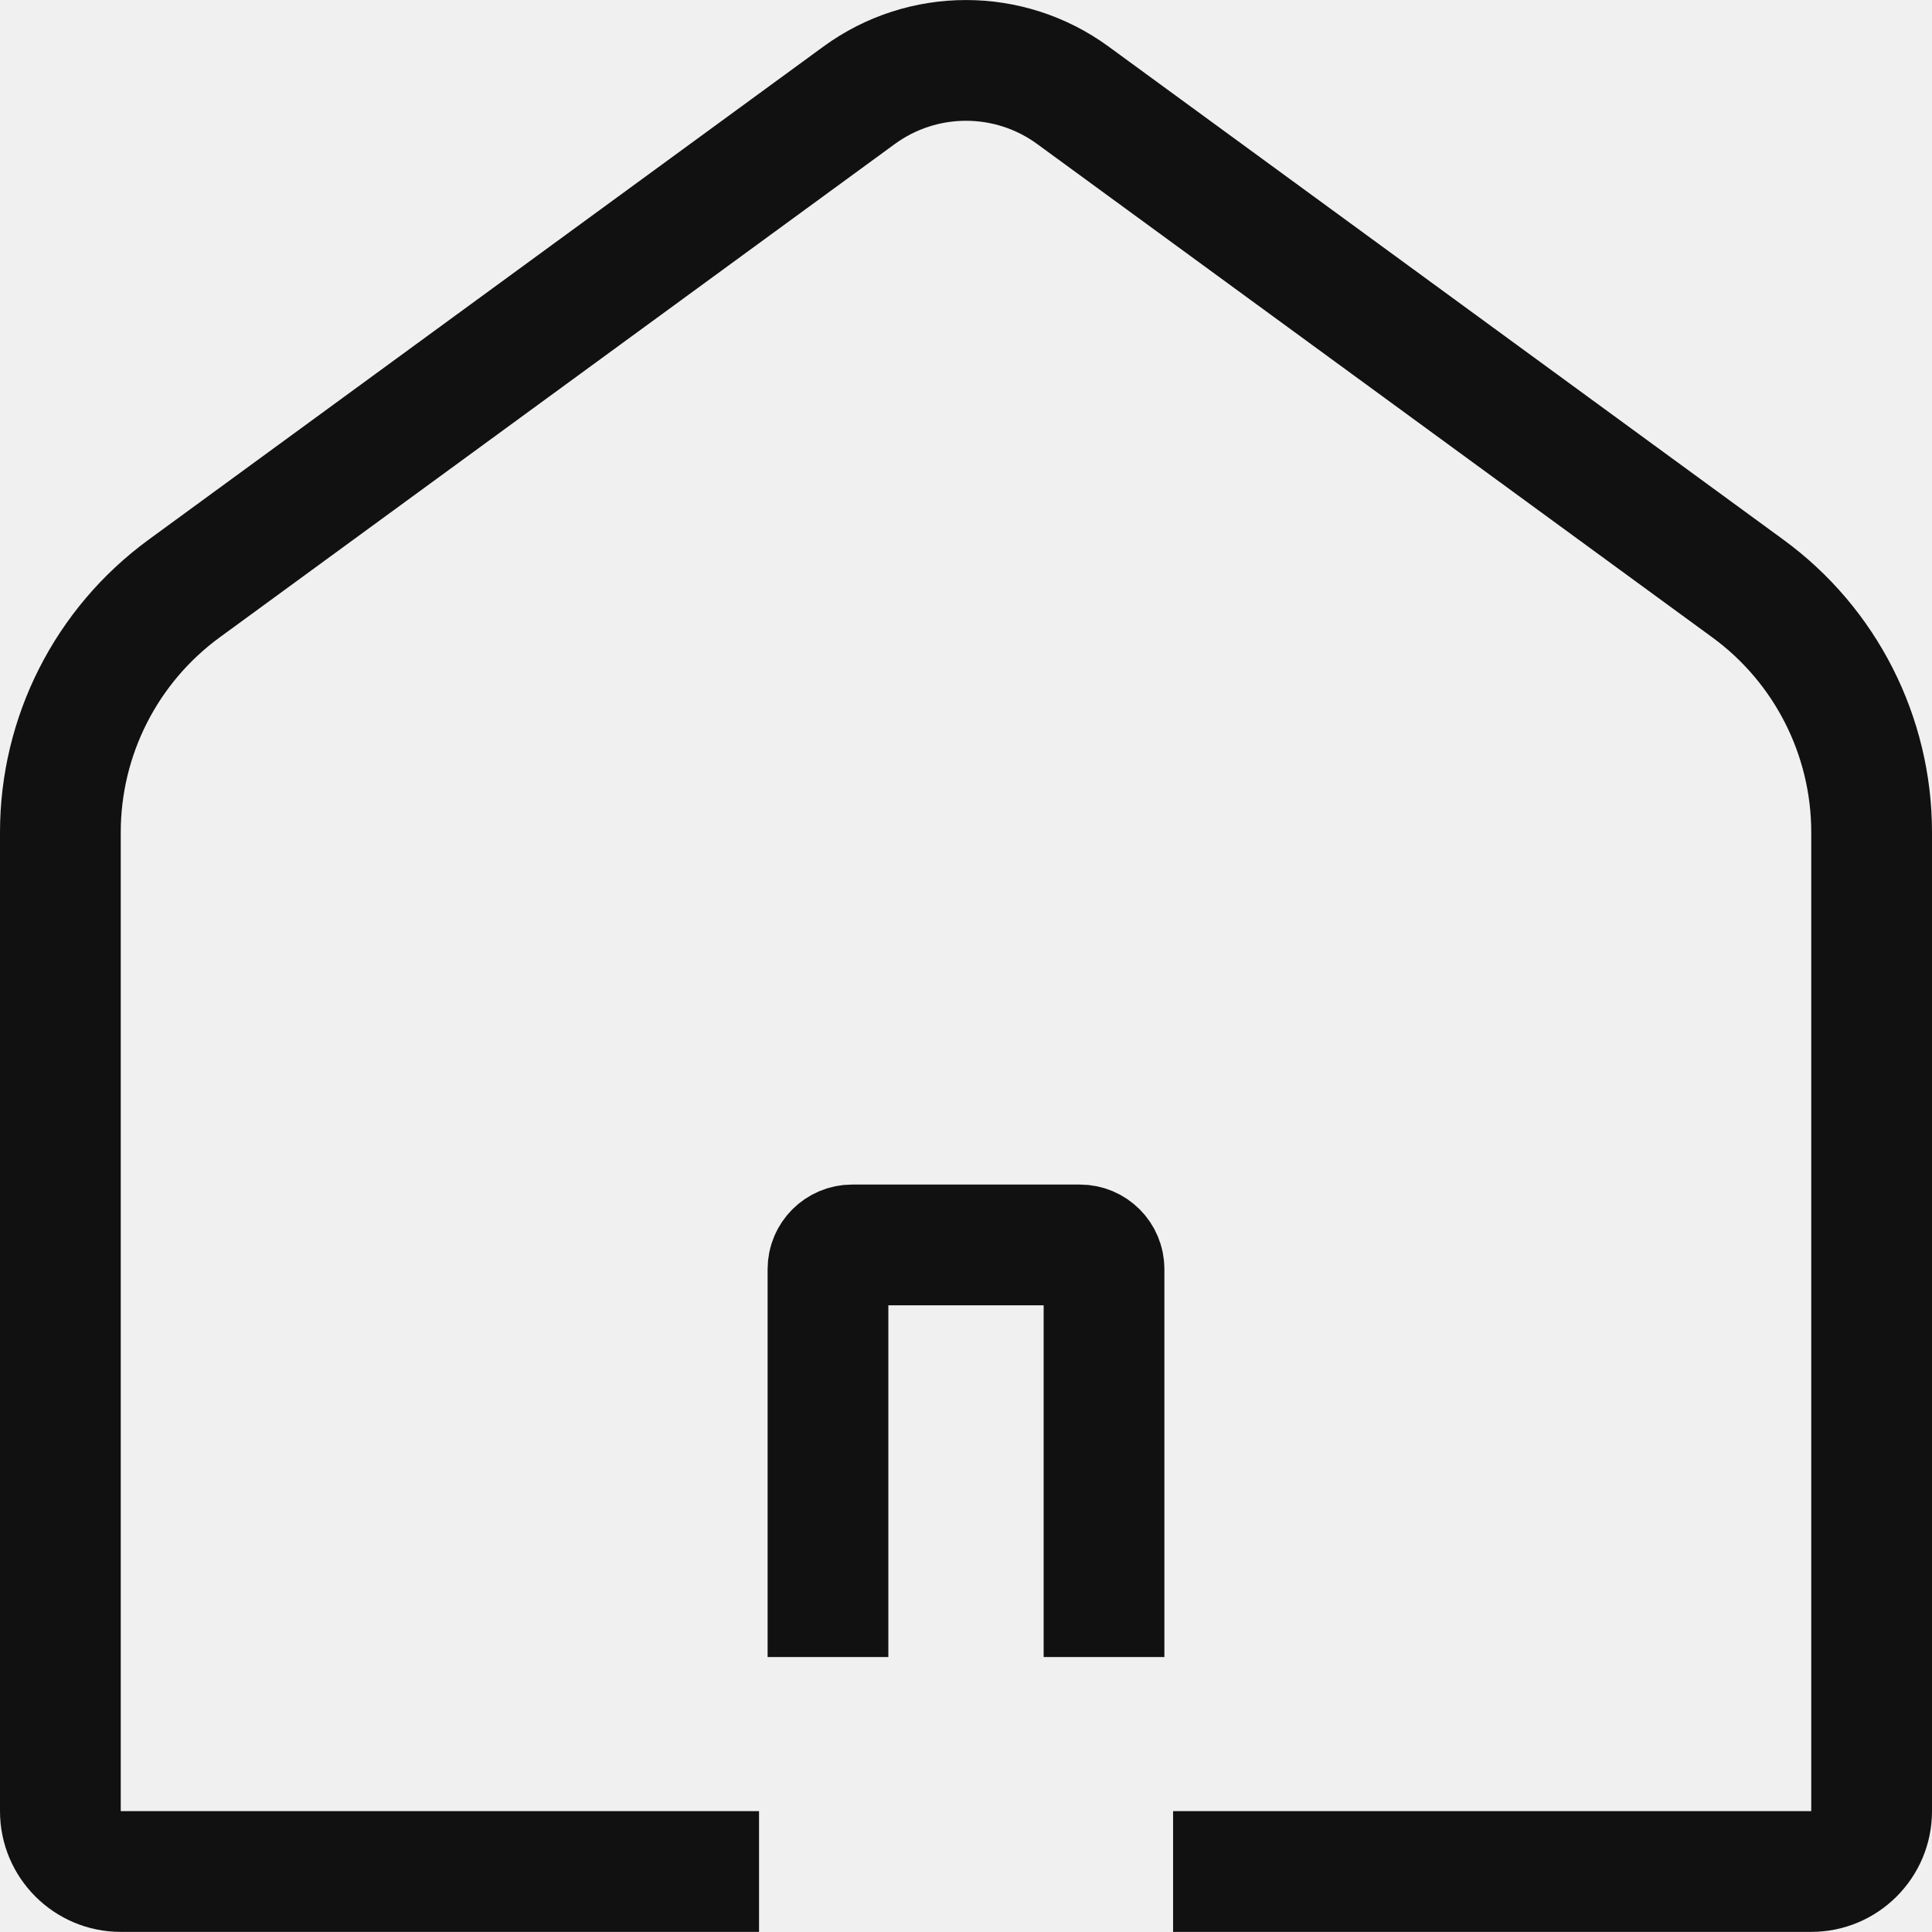
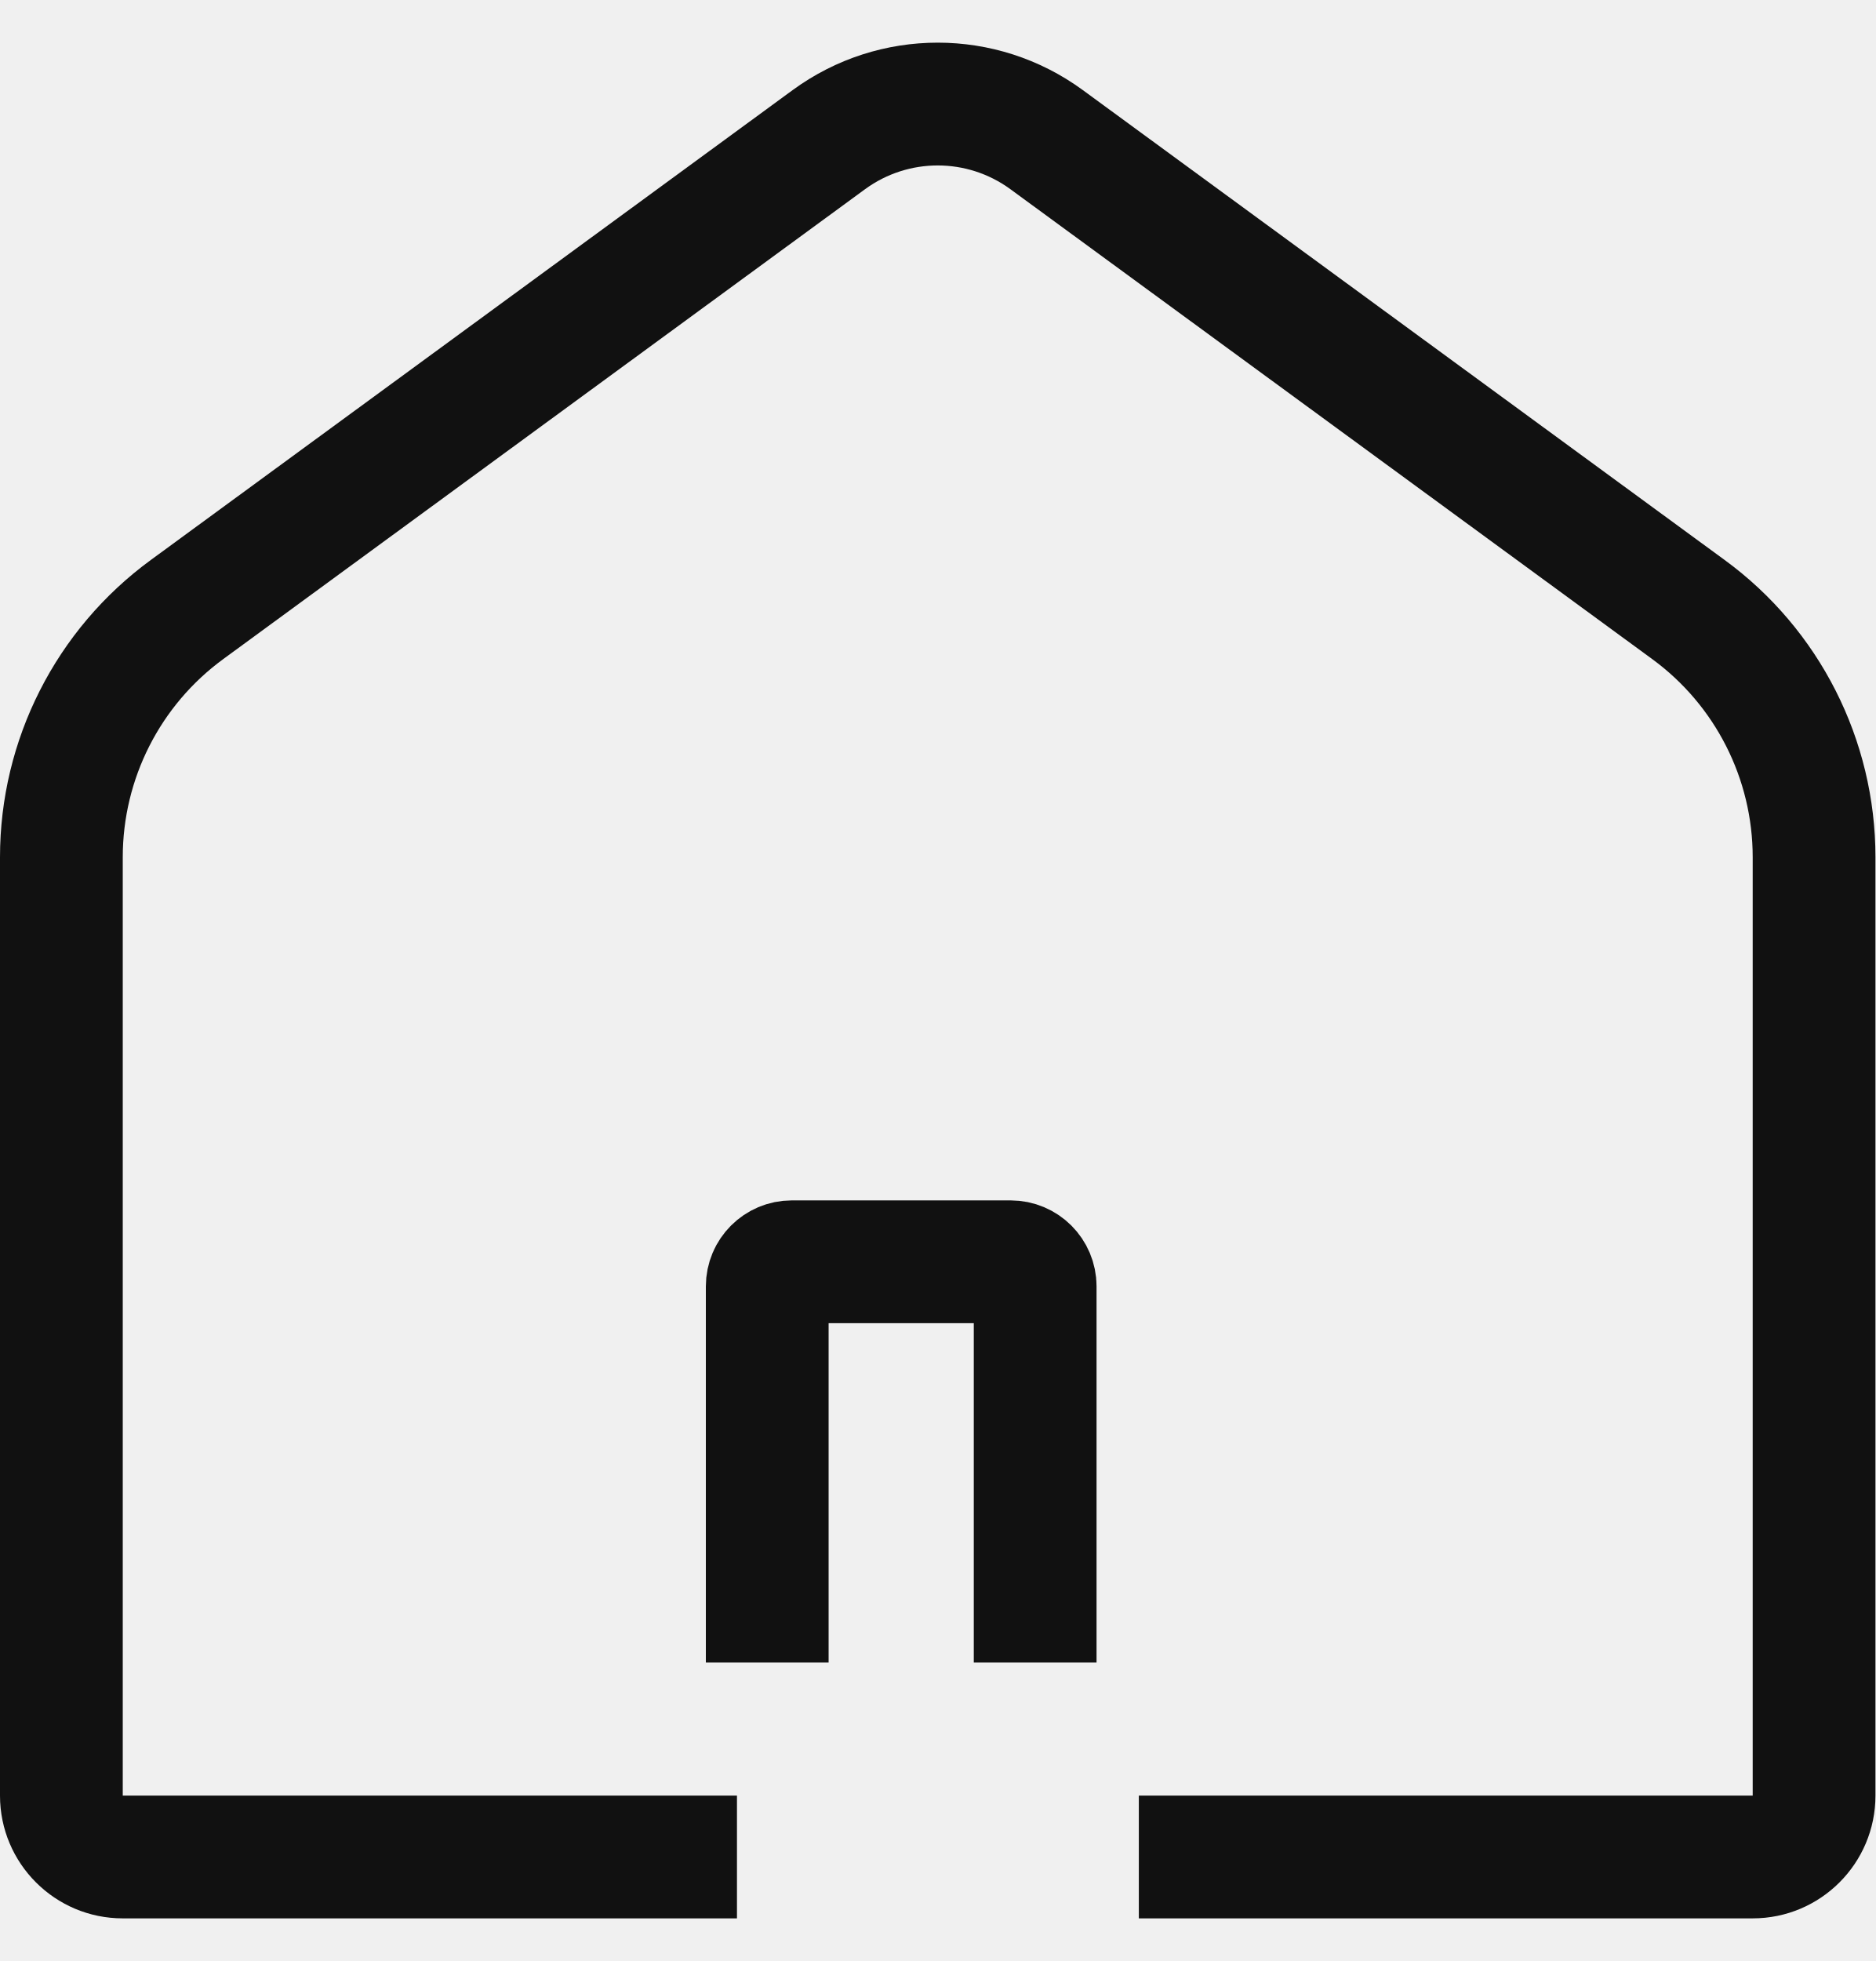
- <svg xmlns="http://www.w3.org/2000/svg" width="16" height="16" viewBox="0 0 16 16" fill="none">
-   <mask id="path-1-inside-1_1010_7018" fill="white">
-     <path fill-rule="evenodd" clip-rule="evenodd" d="M15 6.893V14.999H9.715V15.999H15C15.552 15.999 16 15.551 16 14.999V6.893C16 5.935 15.543 5.035 14.77 4.47L9.18 0.385C8.477 -0.128 7.523 -0.128 6.82 0.385L1.23 4.47C0.457 5.035 0 5.935 0 6.893V14.999C0 15.551 0.448 15.999 1 15.999H6.286V14.999H1V6.893C1 6.254 1.305 5.654 1.82 5.278L7.41 1.193C7.761 0.936 8.239 0.936 8.59 1.193L14.18 5.278C14.695 5.654 15 6.254 15 6.893Z" />
+ <svg xmlns="http://www.w3.org/2000/svg" width="22" height="23" viewBox="0 0 22 23" fill="none">
+   <mask id="path-1-inside-1_3162_14129" fill="white">
+     <path fill-rule="evenodd" clip-rule="evenodd" d="M20.56 10.054V21.06H13.359V22.5H20.56C21.355 22.5 22 21.855 22 21.06V10.054C22 8.676 21.343 7.381 20.231 6.568L12.701 1.056C11.688 0.315 10.312 0.315 9.299 1.056L1.769 6.568C0.657 7.381 0 8.676 0 10.054V21.06C0 21.855 0.645 22.5 1.44 22.5H8.645V21.06H1.44V10.054C1.44 9.135 1.878 8.272 2.619 7.73L10.149 2.218C10.656 1.848 11.344 1.848 11.851 2.218L19.381 7.73C20.122 8.272 20.56 9.135 20.56 10.054Z" />
  </mask>
-   <path d="M15 14.999V15.999H16V14.999H15ZM9.715 14.999V13.999H8.715V14.999H9.715ZM9.715 15.999H8.715V16.999H9.715V15.999ZM14.77 4.47L14.18 5.278L14.77 4.47ZM9.18 0.385L9.77 -0.422V-0.422L9.18 0.385ZM6.82 0.385L7.41 1.193V1.193L6.82 0.385ZM1.23 4.47L0.64 3.663H0.64L1.23 4.47ZM6.286 15.999V16.999H7.286V15.999H6.286ZM6.286 14.999H7.286V13.999H6.286V14.999ZM1 14.999H0V15.999H1V14.999ZM1.82 5.278L2.41 6.085H2.41L1.82 5.278ZM7.41 1.193L8 2L7.41 1.193ZM8.59 1.193L8 2L8 2L8.59 1.193ZM14.18 5.278L13.59 6.085L14.18 5.278ZM16 14.999V6.893H14V14.999H16ZM9.715 15.999H15V13.999H9.715V15.999ZM8.715 14.999V15.999H10.715V14.999H8.715ZM9.715 16.999H15V14.999H9.715V16.999ZM15 16.999C16.105 16.999 17 16.103 17 14.999H15L15 14.999V16.999ZM17 14.999V6.893H15V14.999H17ZM17 6.893C17 5.616 16.391 4.416 15.36 3.663L14.18 5.278C14.695 5.654 15 6.254 15 6.893H17ZM15.36 3.663L9.77 -0.422L8.59 1.193L14.18 5.278L15.36 3.663ZM9.77 -0.422C8.716 -1.193 7.284 -1.193 6.23 -0.422L7.41 1.193C7.761 0.936 8.239 0.936 8.59 1.193L9.77 -0.422ZM6.23 -0.422L0.64 3.663L1.82 5.278L7.41 1.193L6.23 -0.422ZM0.64 3.663C-0.391 4.416 -1 5.616 -1 6.893H1C1 6.254 1.305 5.654 1.82 5.278L0.64 3.663ZM-1 6.893V14.999H1V6.893H-1ZM-1 14.999C-1 16.103 -0.105 16.999 1 16.999V14.999V14.999H-1ZM1 16.999H6.286V14.999H1V16.999ZM7.286 15.999V14.999H5.286V15.999H7.286ZM1 15.999H6.286V13.999H1V15.999ZM0 6.893V14.999H2V6.893H0ZM1.23 4.47C0.457 5.035 0 5.935 0 6.893H2C2 6.573 2.152 6.273 2.41 6.085L1.23 4.47ZM6.82 0.385L1.23 4.47L2.41 6.085L8 2L6.82 0.385ZM9.18 0.385C8.477 -0.128 7.523 -0.128 6.82 0.385L8 2L8 2L9.18 0.385ZM14.77 4.47L9.18 0.385L8 2L13.59 6.085L14.77 4.47ZM16 6.893C16 5.935 15.543 5.035 14.77 4.47L13.59 6.085C13.848 6.273 14 6.573 14 6.893H16Z" fill="#111111" mask="url(#path-1-inside-1_1010_7018)" />
-   <path d="M6.857 13.723V10.51C6.857 10.4 6.947 10.31 7.057 10.31H8.943C9.054 10.31 9.143 10.4 9.143 10.51V13.723" stroke="#111111" />
+   <path d="M20.56 21.06V22.5H22V21.06H20.56ZM13.359 21.06V19.62H11.919V21.06H13.359ZM13.359 22.5H11.919V23.94H13.359V22.5ZM20.231 6.568L21.082 5.406L20.231 6.568ZM12.701 1.056L11.851 2.218L11.851 2.218L12.701 1.056ZM9.299 1.056L8.449 -0.106L8.449 -0.106L9.299 1.056ZM1.769 6.568L0.918 5.406H0.918L1.769 6.568ZM8.645 22.5V23.94H10.085V22.5H8.645ZM8.645 21.06H10.085V19.62H8.645V21.06ZM1.44 21.06H0V22.5H1.44V21.06ZM2.619 7.73L3.47 8.892H3.47L2.619 7.73ZM10.149 2.218L9.299 1.056L9.299 1.056L10.149 2.218ZM11.851 2.218L12.701 1.056L12.701 1.056L11.851 2.218ZM19.381 7.73L20.231 6.568L19.381 7.73ZM22 21.06V10.054H19.12V21.06H22ZM13.359 22.5H20.56V19.62H13.359V22.5ZM11.919 21.06V22.5H14.799V21.06H11.919ZM13.359 23.94H20.56V21.06H13.359V23.94ZM20.56 23.94C22.151 23.94 23.44 22.65 23.44 21.06H20.56L20.56 21.06V23.94ZM23.44 21.06V10.054H20.56V21.06H23.44ZM23.44 10.054C23.44 8.217 22.564 6.491 21.082 5.406L19.381 7.73C20.122 8.272 20.56 9.135 20.56 10.054H23.44ZM21.082 5.406L13.551 -0.106L11.851 2.218L19.381 7.73L21.082 5.406ZM13.551 -0.106C12.032 -1.218 9.968 -1.218 8.449 -0.106L10.149 2.218C10.656 1.848 11.344 1.848 11.851 2.218L13.551 -0.106ZM8.449 -0.106L0.918 5.406L2.619 7.73L10.149 2.218L8.449 -0.106ZM0.918 5.406C-0.564 6.491 -1.44 8.217 -1.44 10.054H1.44C1.44 9.135 1.878 8.272 2.619 7.73L0.918 5.406ZM-1.44 10.054V21.06H1.44V10.054H-1.44ZM-1.44 21.06C-1.44 22.65 -0.151 23.94 1.44 23.94V21.06H1.44H-1.44ZM1.44 23.94H8.645V21.06H1.44V23.94ZM10.085 22.5V21.06H7.205V22.5H10.085ZM1.44 22.5H8.645V19.62H1.44V22.5ZM0 10.054V21.06H2.88V10.054H0ZM1.769 6.568C0.657 7.381 0 8.676 0 10.054H2.88C2.88 9.595 3.099 9.163 3.47 8.892L1.769 6.568ZM9.299 1.056L1.769 6.568L3.47 8.892L11 3.38L9.299 1.056ZM12.701 1.056C11.688 0.315 10.312 0.315 9.299 1.056L11 3.38L11 3.38L12.701 1.056ZM20.231 6.568L12.701 1.056L11 3.38L18.53 8.892L20.231 6.568ZM22 10.054C22 8.676 21.343 7.381 20.231 6.568L18.53 8.892C18.901 9.163 19.12 9.595 19.12 10.054H22Z" fill="#111111" mask="url(#path-1-inside-1_3162_14129)" />
+   <path d="M9 19.499V15.087C9 14.928 9.129 14.799 9.288 14.799H11.855C12.014 14.799 12.143 14.928 12.143 15.087V19.499" stroke="#111111" stroke-width="1.44" />
</svg>
